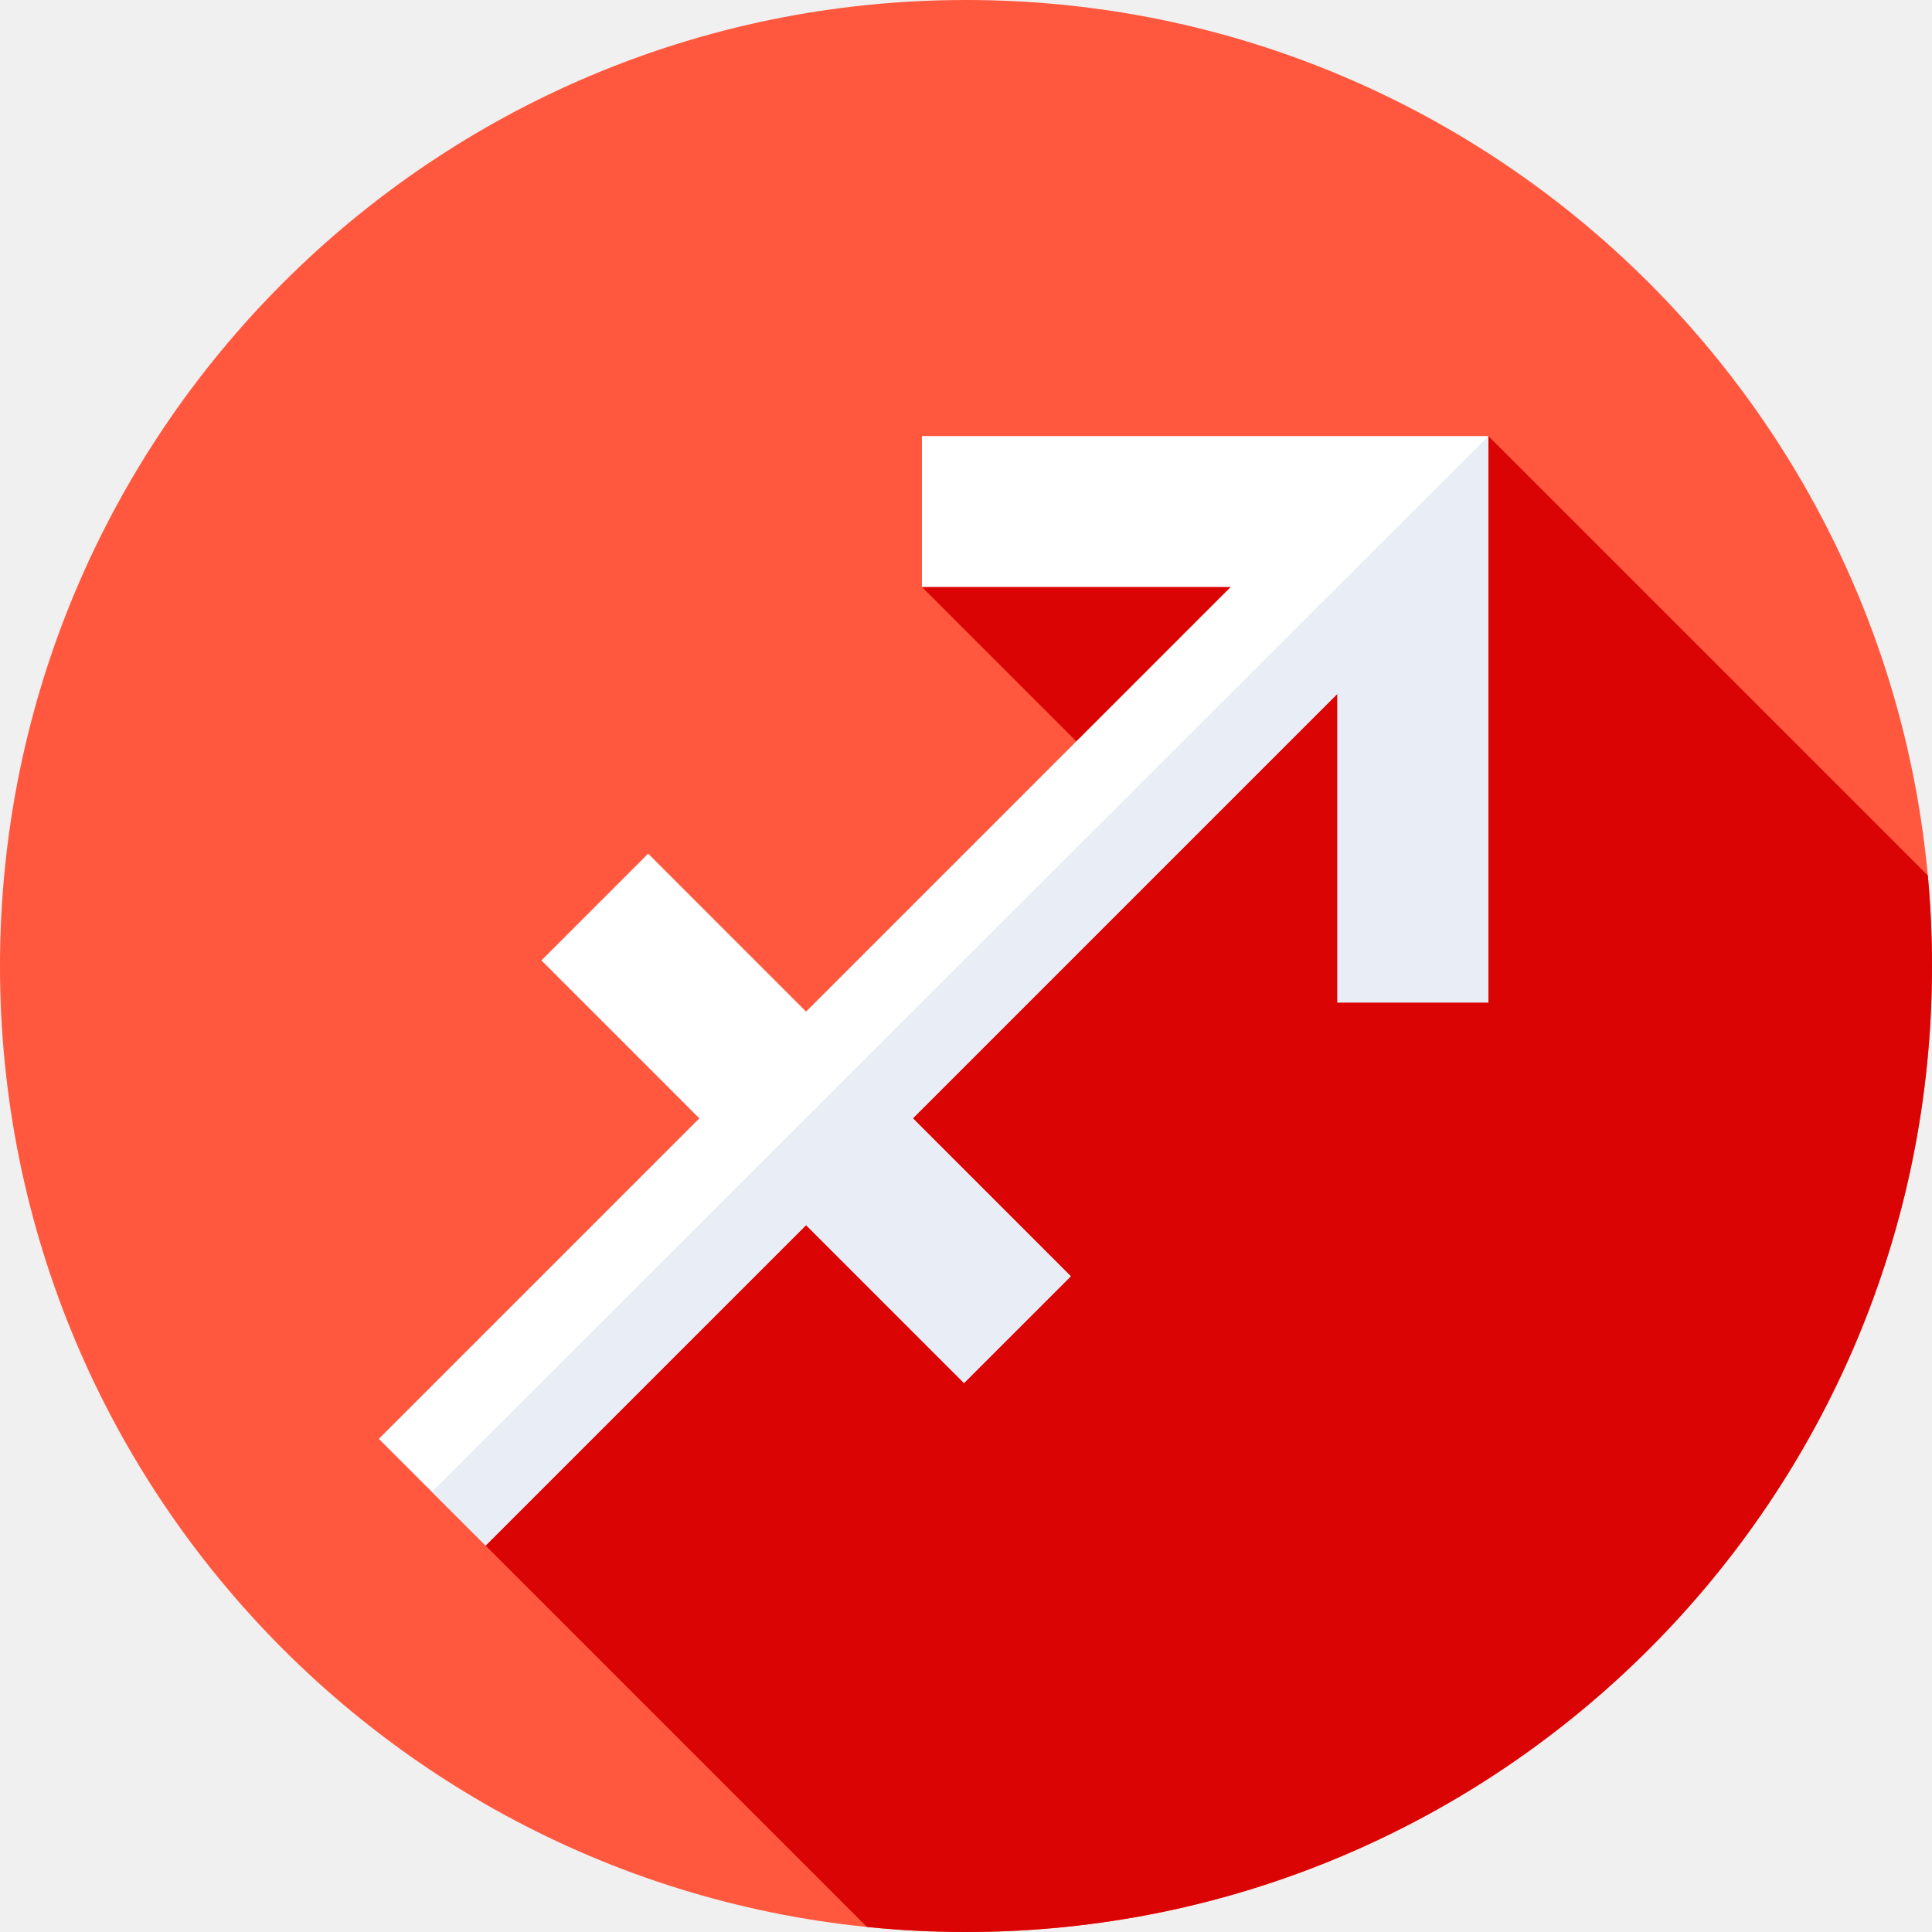
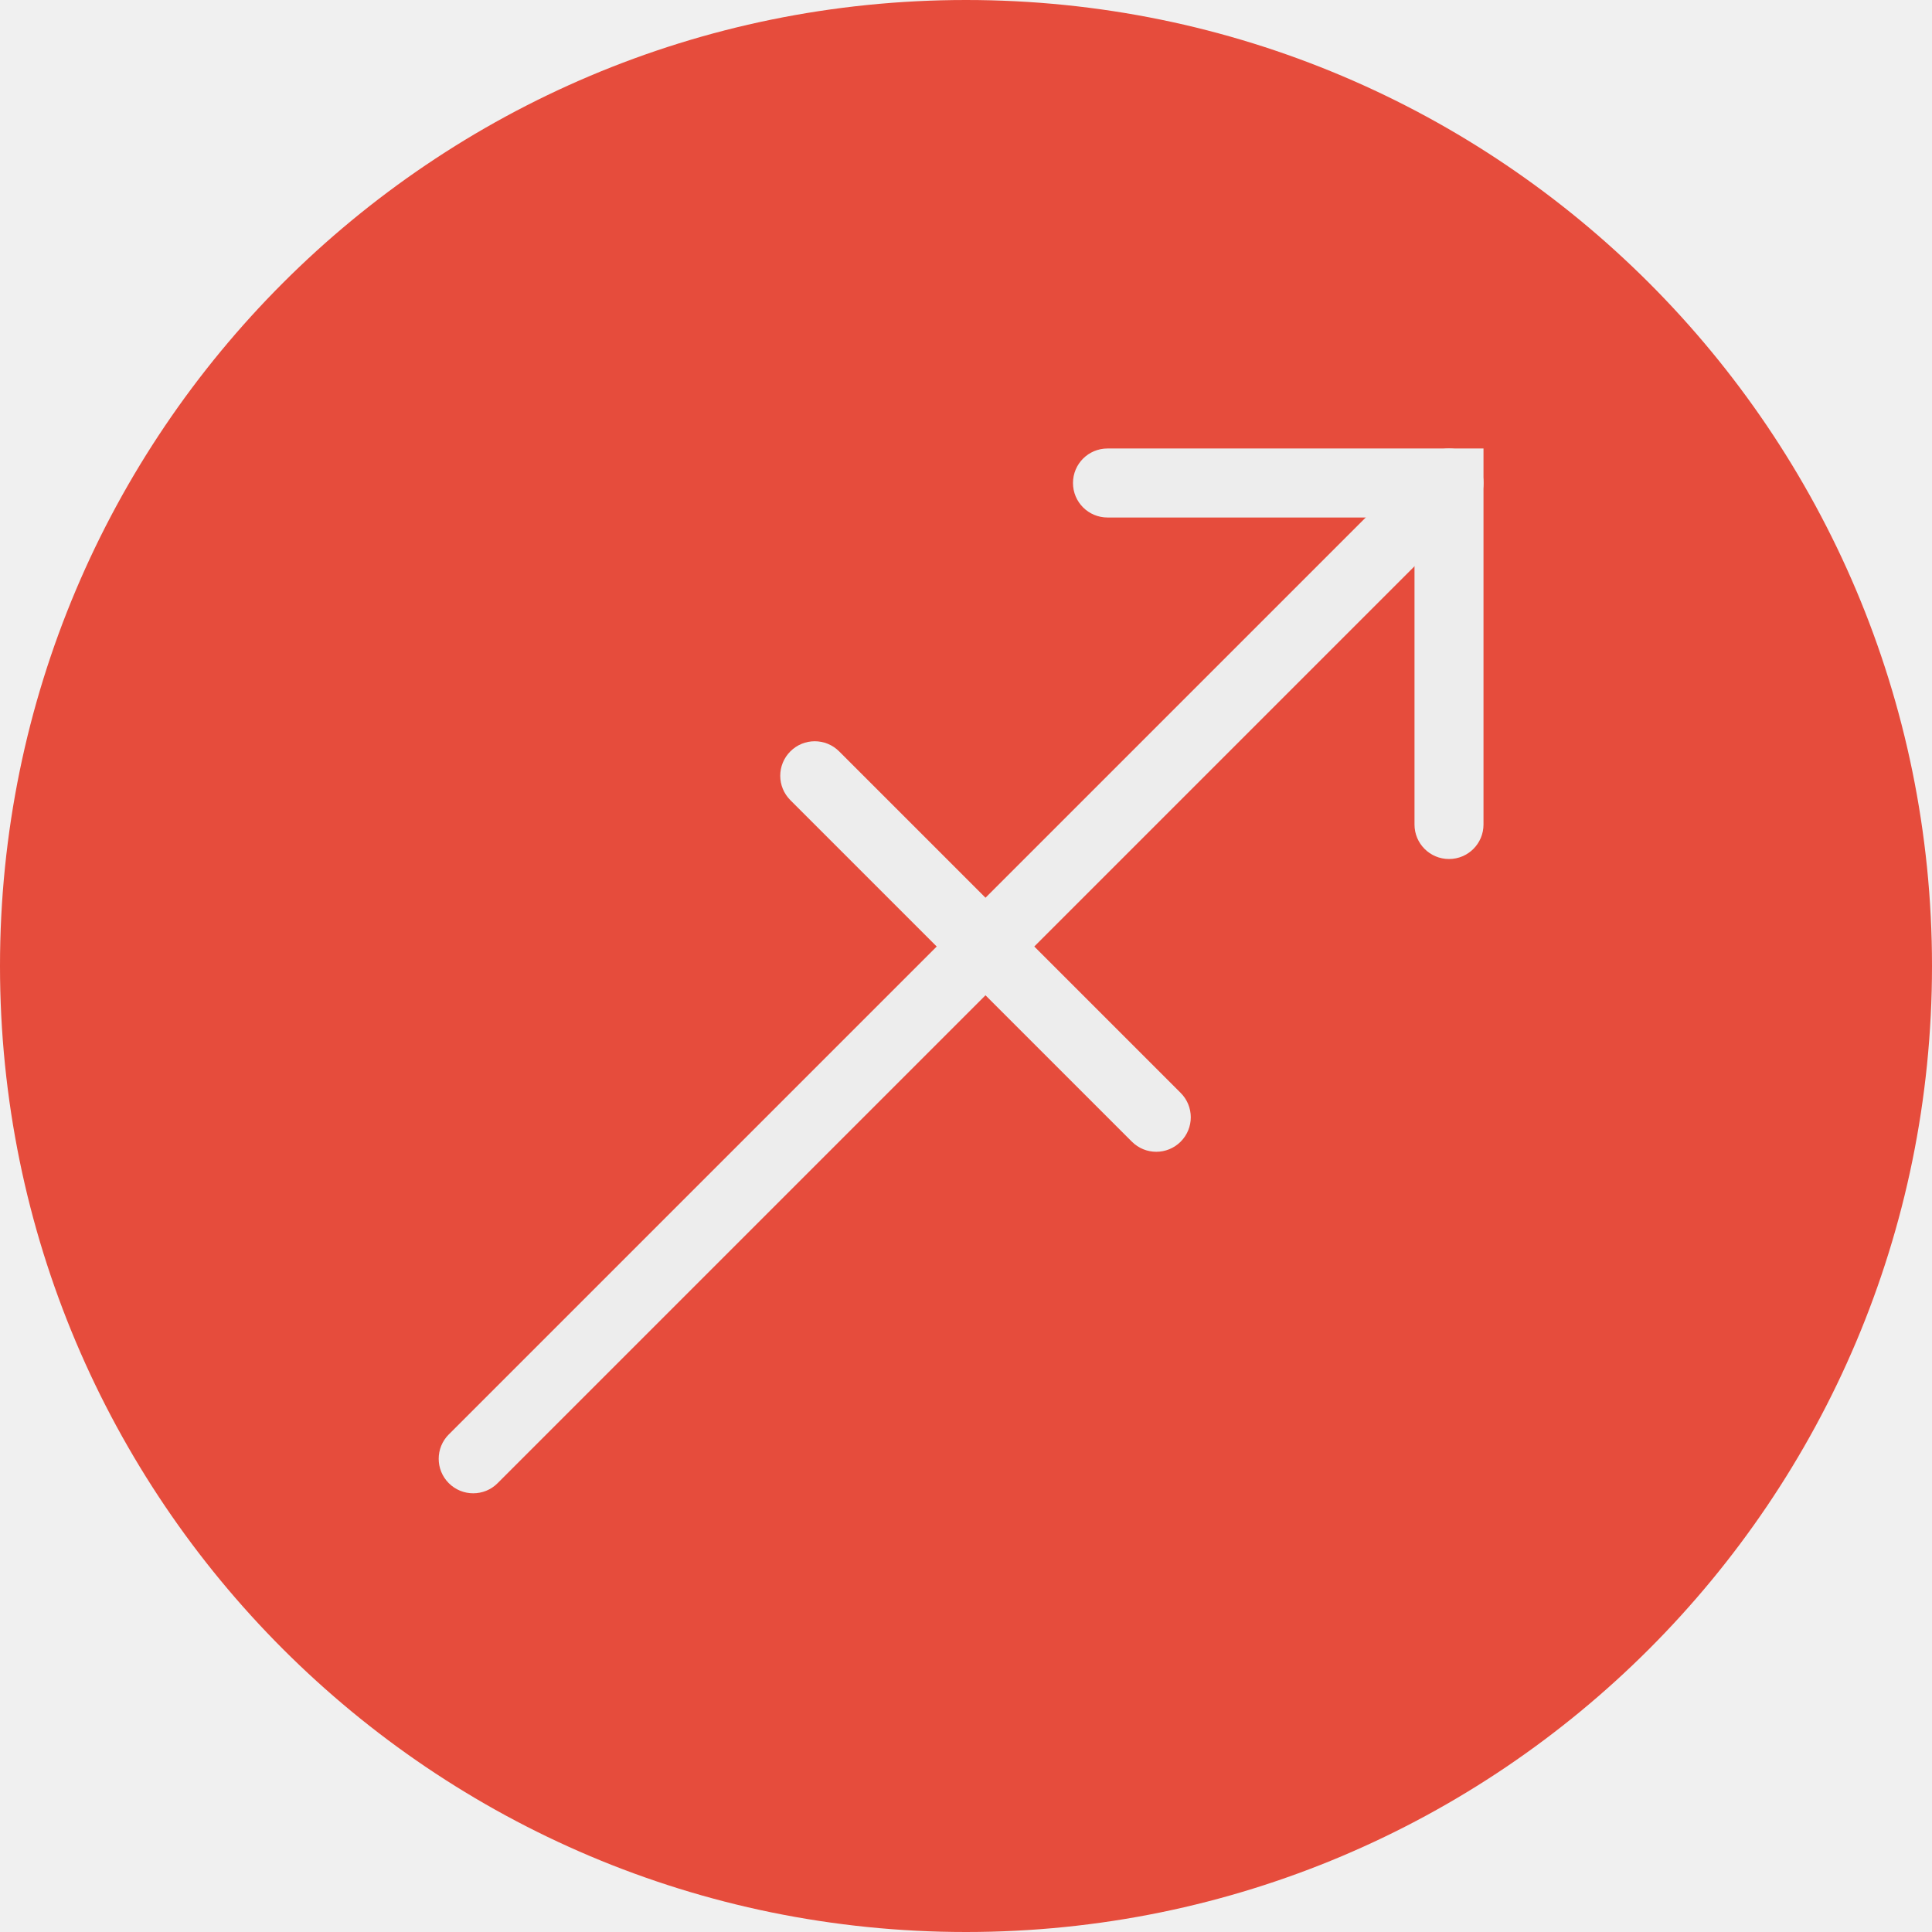
- <svg xmlns="http://www.w3.org/2000/svg" id="Capa_1" enable-background="new 0 0 512 512" height="512" viewBox="0 0 512 512" width="512">
+ <svg xmlns="http://www.w3.org/2000/svg" version="1.1" id="Capa_1" x="0px" y="0px" viewBox="0 0 56 56" style="enable-background:new 0 0 56 56;" xml:space="preserve">
+   <circle style="fill:#E64C3C;" cx="28" cy="28" r="28" />
+   <path style="fill:#EDEDED;" d="M13.716,43.284c-0.256,0-0.512-0.098-0.707-0.293c-0.391-0.391-0.391-1.023,0-1.414l28.284-28.284  c0.391-0.391,1.023-0.391,1.414,0s0.391,1.023,0,1.414L14.423,42.991C14.228,43.187,13.972,43.284,13.716,43.284z" />
+   <path style="fill:#EDEDED;" d="M42,24.899c-0.553,0-1-0.447-1-1V15h-8.899c-0.553,0-1-0.447-1-1s0.447-1,1-1H43v10.899  C43,24.452,42.553,24.899,42,24.899z" />
+   <path style="fill:#EDEDED;" d="M33.515,33.385c-0.256,0-0.512-0.098-0.707-0.293l-9.899-9.899c-0.391-0.391-0.391-1.023,0-1.414  s1.023-0.391,1.414,0l9.899,9.899c0.391,0.391,0.391,1.023,0,1.414C34.026,33.287,33.771,33.385,33.515,33.385z" />
  <g>
-     <g>
-       <g>
-         <g>
-           <g>
-             <g>
-               <g>
-                 <circle cx="256" cy="256" fill="#ff583e" r="256" />
-               </g>
-             </g>
-           </g>
-         </g>
-       </g>
-     </g>
-     <path d="m512 256c0-8.089-.375-16.091-1.109-23.989l-116.456-116.456-150.111 40 54.75 54.75-185.438 184.247 116.119 116.119c8.629.879 17.384 1.329 26.245 1.329 141.385 0 256-114.615 256-256z" fill="#db0404" />
-     <path d="m354.436 265.668 40-.001-.001-150.112h-150.112v40h81.827l-112.529 112.53-41.852-41.853-28.286 28.285 41.853 41.852-84.941 84.942 28.285 28.284 84.941-84.941 41.852 41.852 28.285-28.284-41.853-41.853 112.53-112.529z" fill="#fff" />
-     <path d="m394.435 115.555-279.978 279.819 14.223 14.221 84.941-84.941 41.852 41.852 28.285-28.284-41.853-41.853 112.53-112.529.001 81.828 40-.001z" fill="#e9edf5" />
-   </g>
+ </g>
+   <g>
+ </g>
+   <g>
+ </g>
+   <g>
+ </g>
+   <g>
+ </g>
+   <g>
+ </g>
+   <g>
+ </g>
+   <g>
+ </g>
+   <g>
+ </g>
+   <g>
+ </g>
+   <g>
+ </g>
+   <g>
+ </g>
+   <g>
+ </g>
+   <g>
+ </g>
+   <g>
+ </g>
</svg>
